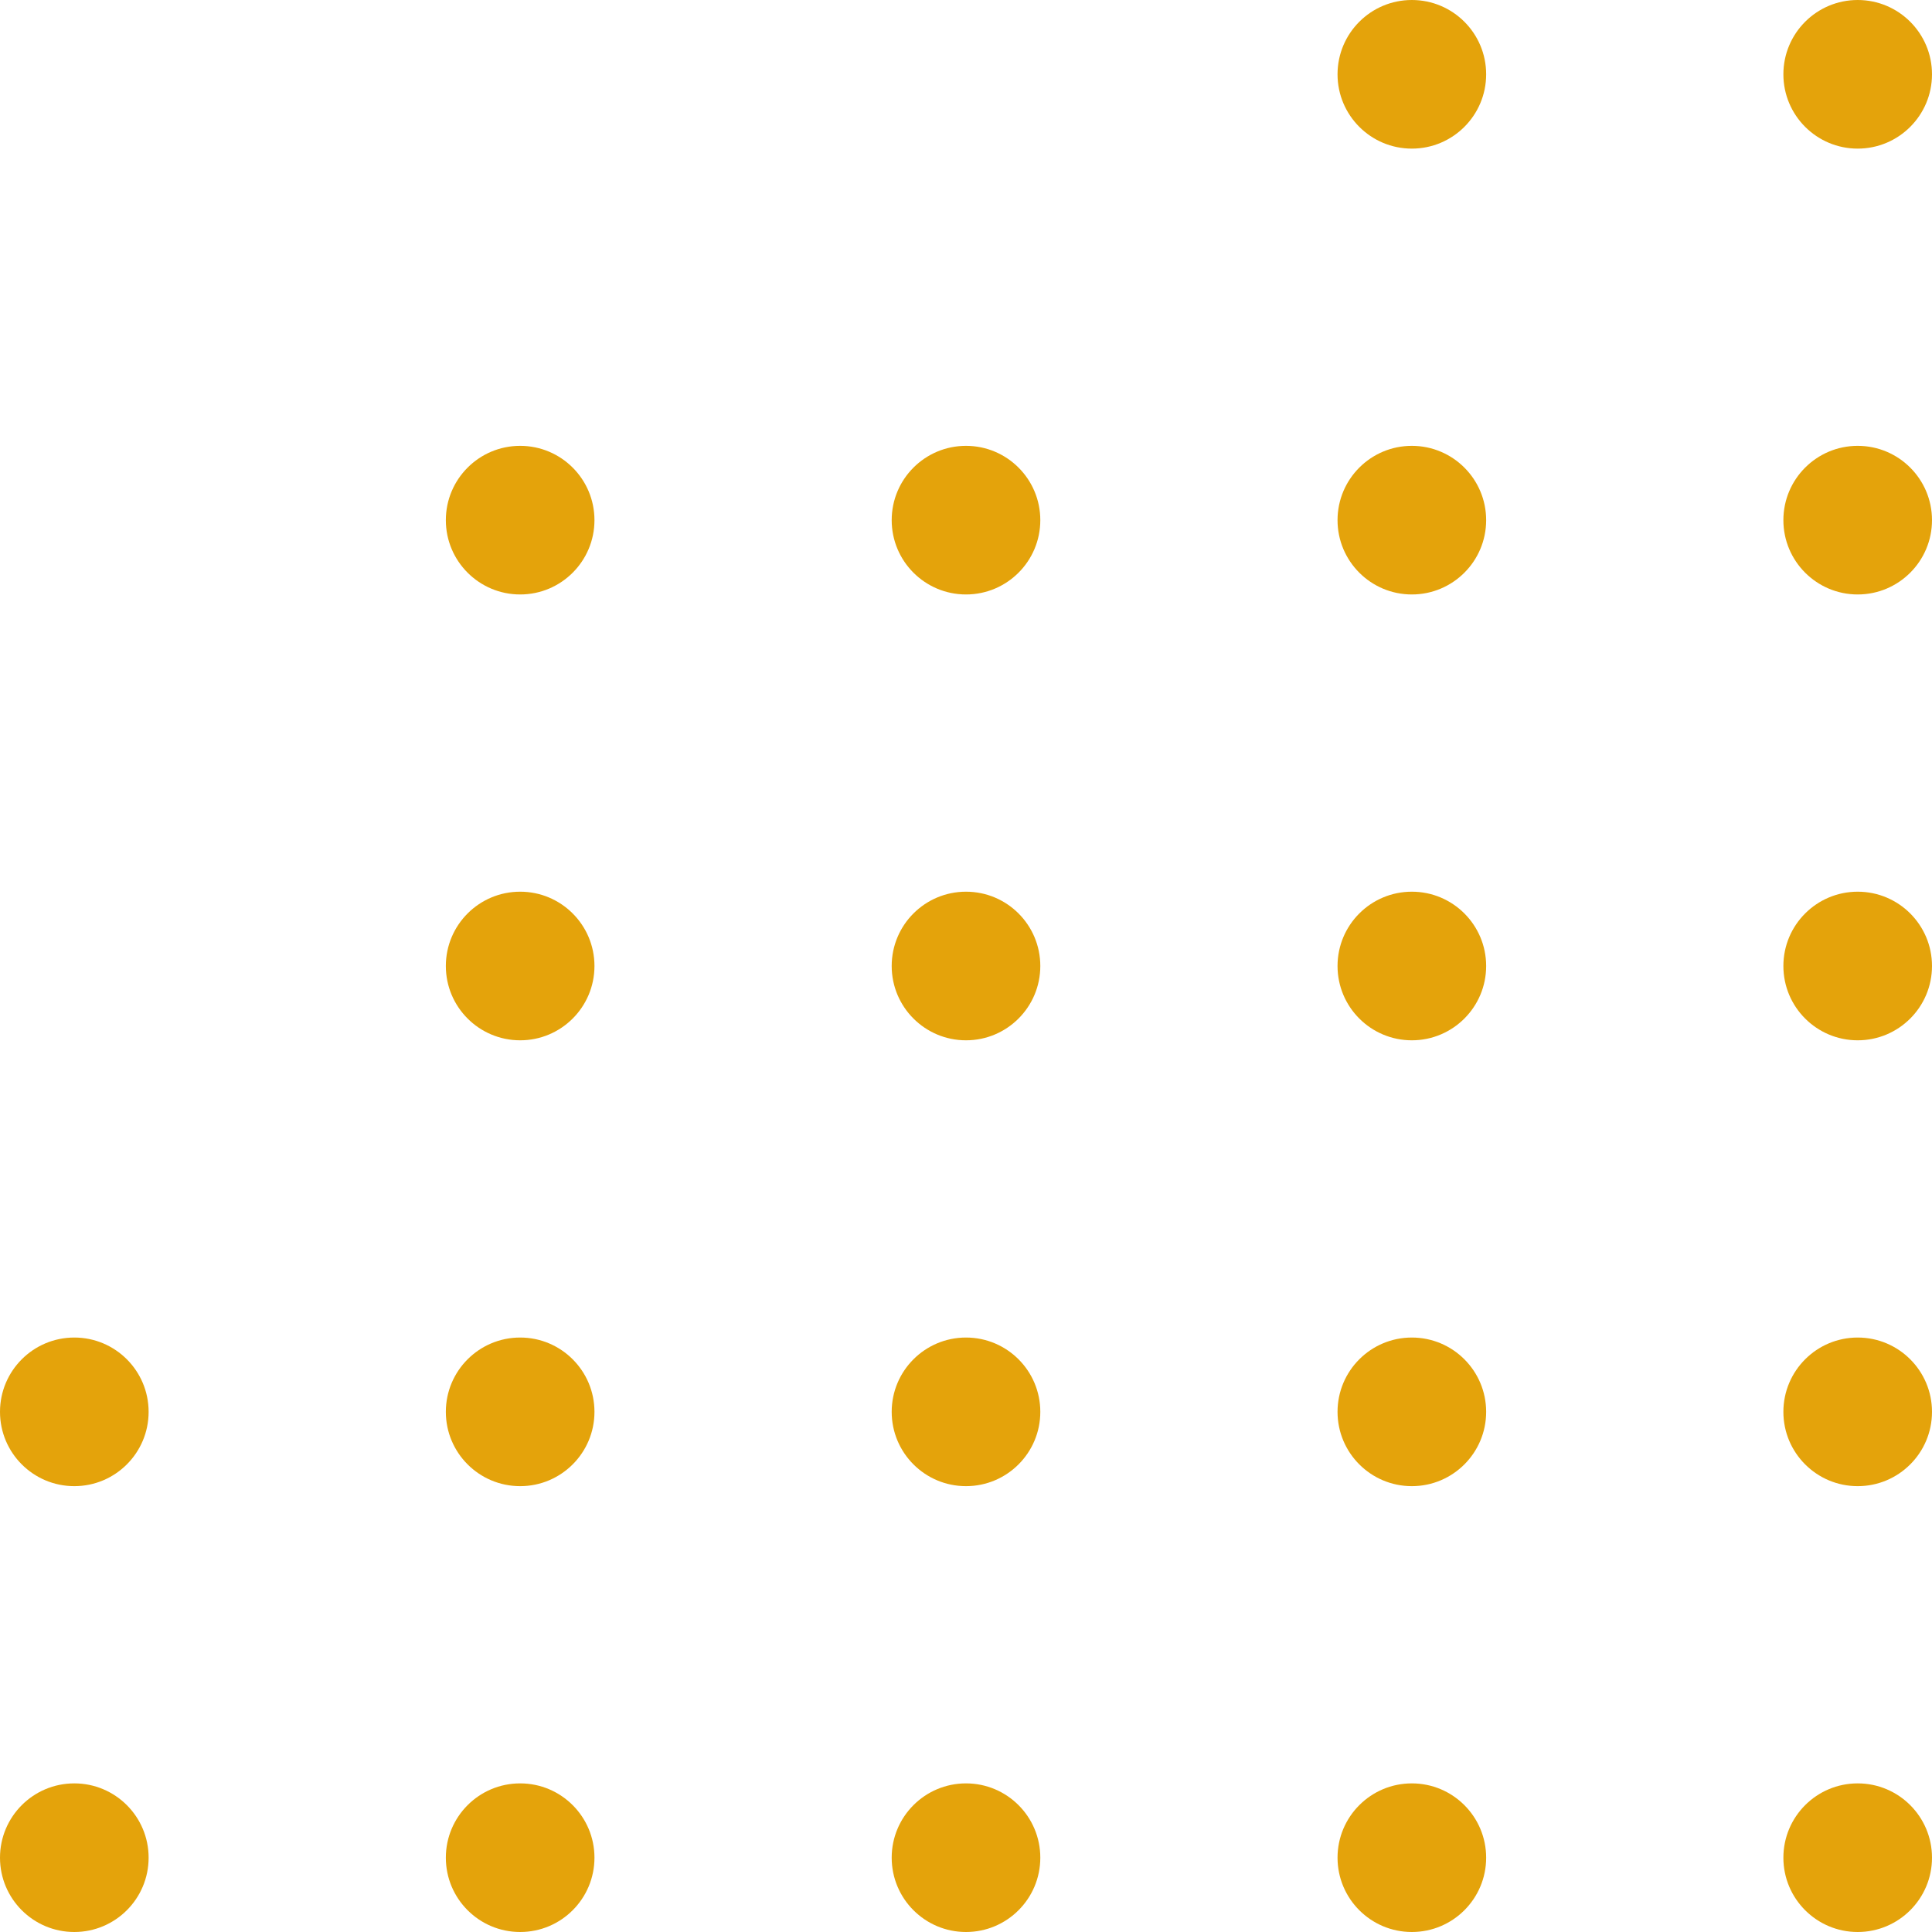
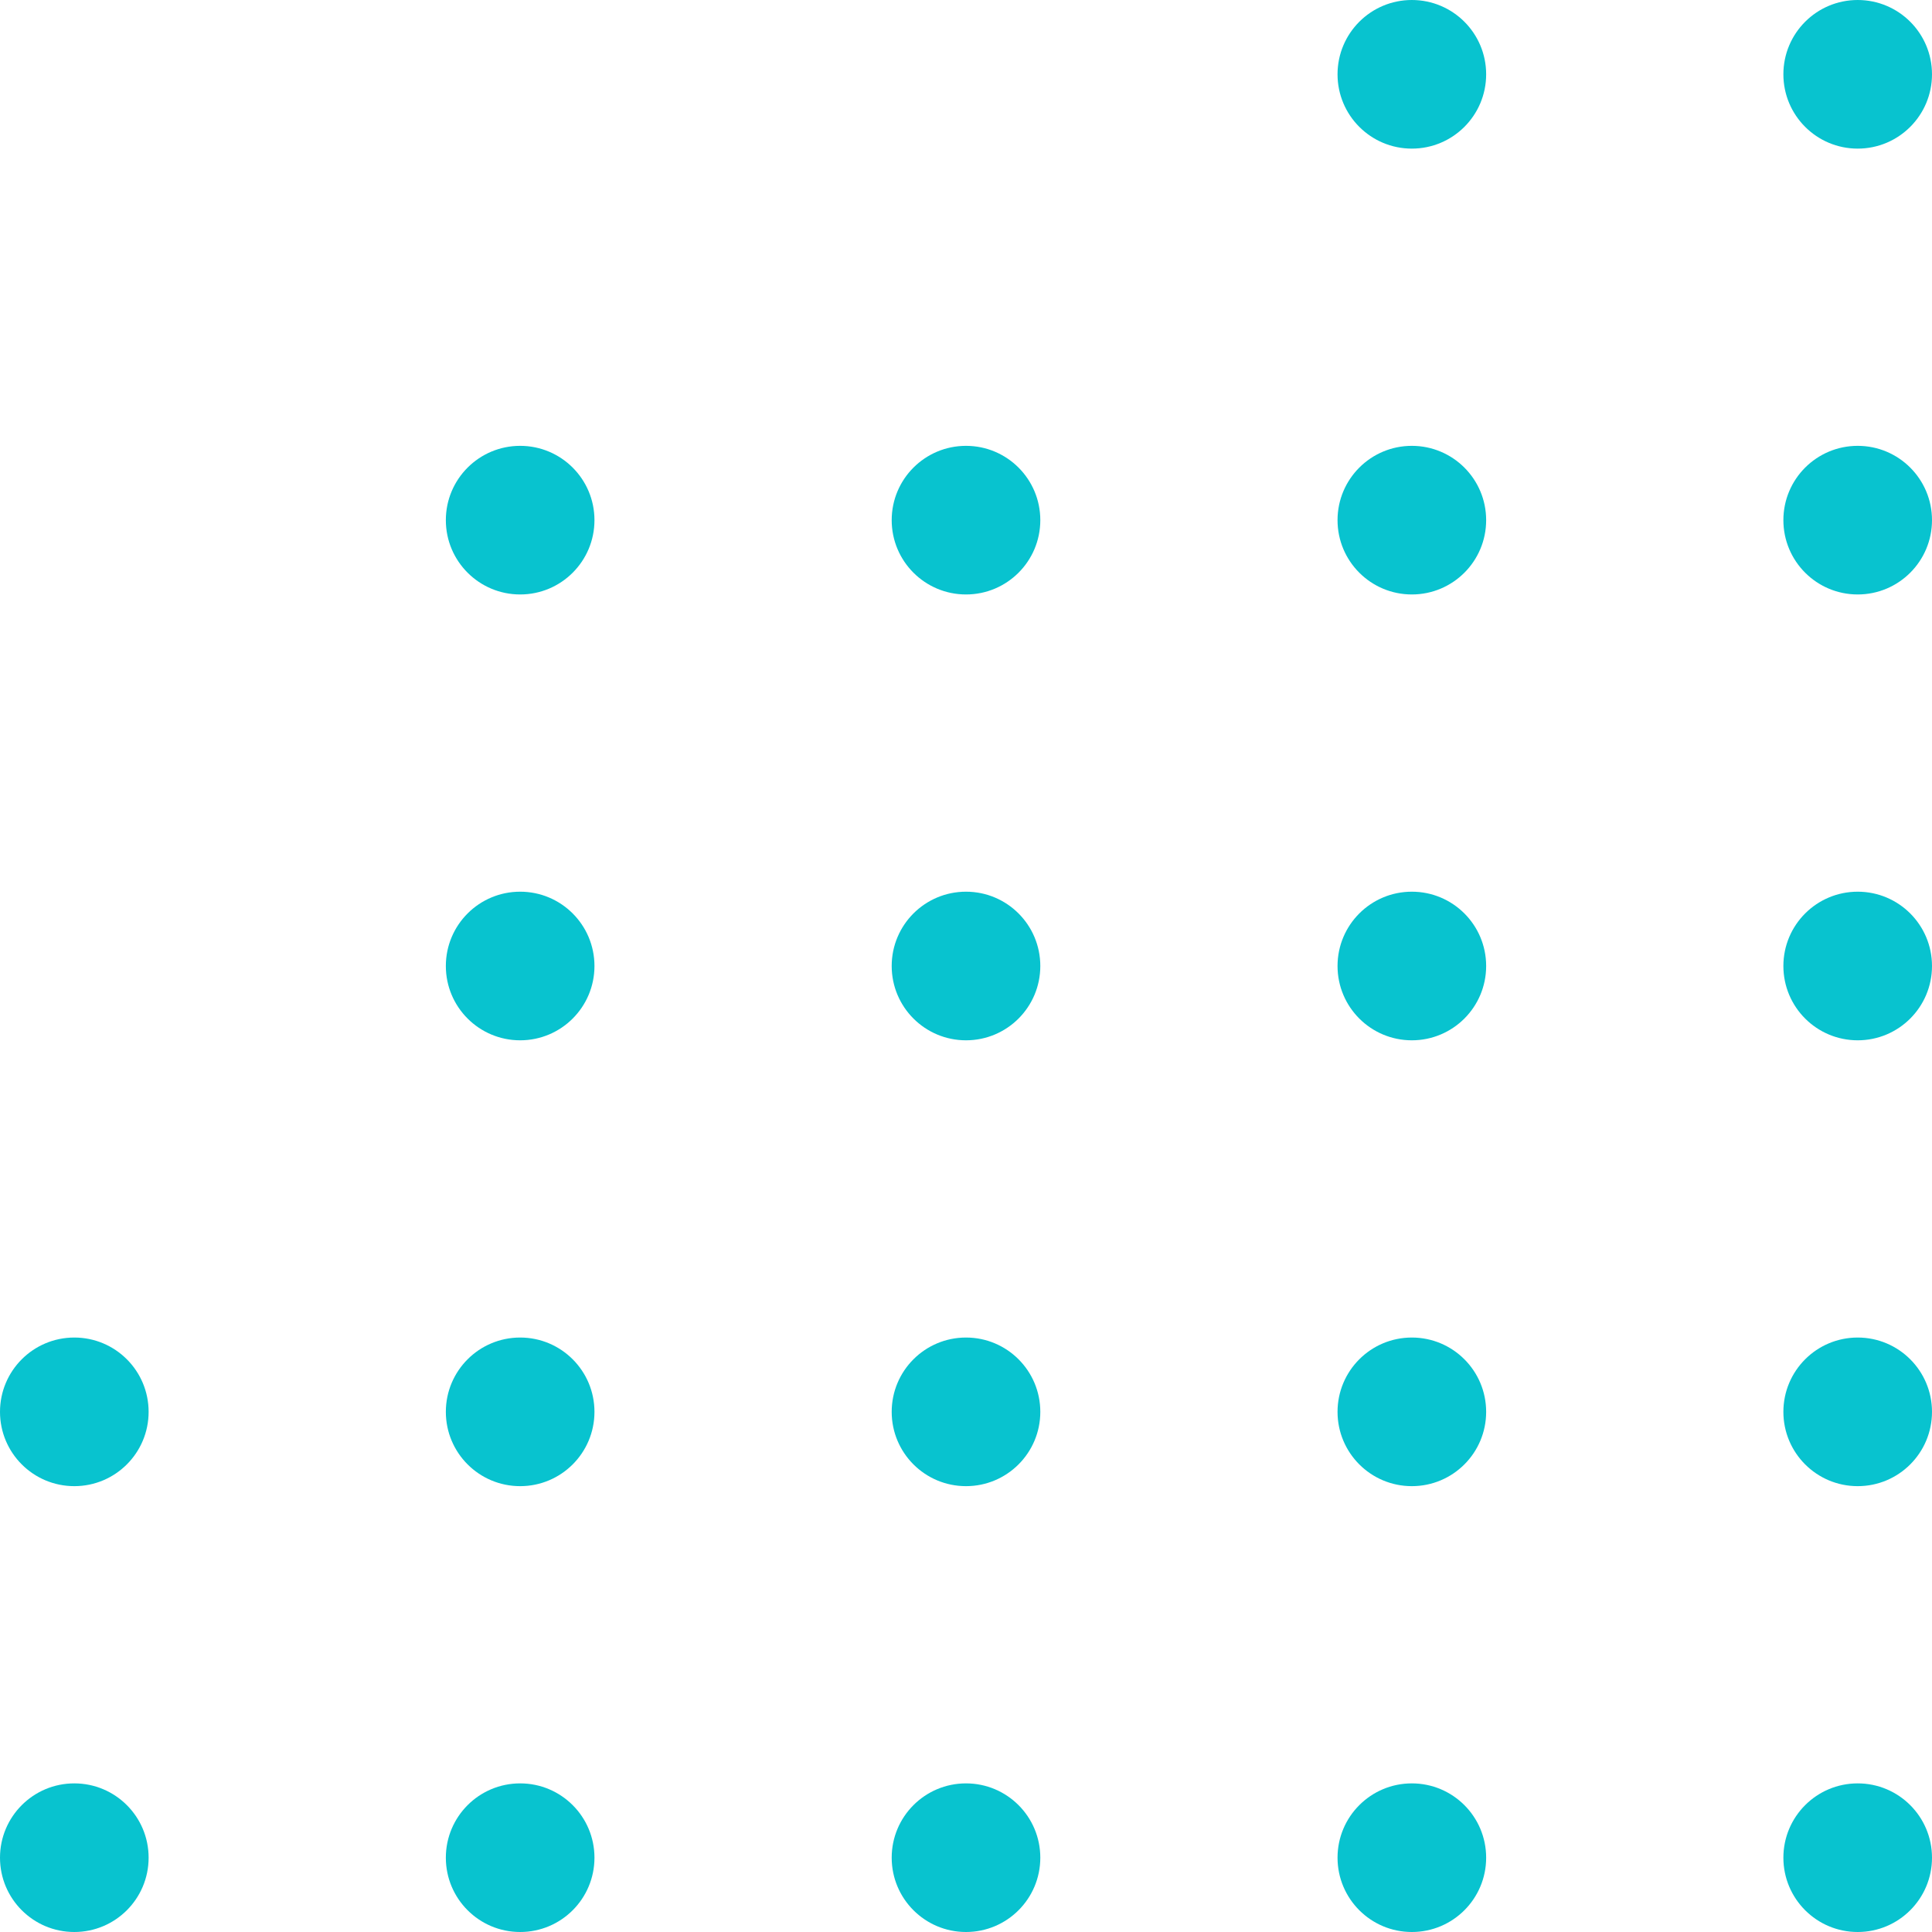
- <svg xmlns="http://www.w3.org/2000/svg" width="52" height="52" fill="none">
-   <path d="M38 4a2 2 0 1 0 0-4 2 2 0 0 0 0 4Zm12 0a2 2 0 1 0 0-4 2 2 0 0 0 0 4ZM14 16a2 2 0 1 0 0-4 2 2 0 0 0 0 4Zm12 0a2 2 0 1 0 0-4 2 2 0 0 0 0 4Zm12 0a2 2 0 1 0 0-4 2 2 0 0 0 0 4Zm12 0a2 2 0 1 0 0-4 2 2 0 0 0 0 4ZM14 28a2 2 0 1 0 0-4 2 2 0 0 0 0 4Zm12 0a2 2 0 1 0 0-4 2 2 0 0 0 0 4Zm12 0a2 2 0 1 0 0-4 2 2 0 0 0 0 4Zm12 0a2 2 0 1 0 0-4 2 2 0 0 0 0 4ZM2 40a2 2 0 1 0 0-4 2 2 0 0 0 0 4Zm12 0a2 2 0 1 0 0-4 2 2 0 0 0 0 4Zm12 0a2 2 0 1 0 0-4 2 2 0 0 0 0 4Zm12 0a2 2 0 1 0 0-4 2 2 0 0 0 0 4Zm12 0a2 2 0 1 0 0-4 2 2 0 0 0 0 4ZM2 52a2 2 0 1 0 0-4 2 2 0 0 0 0 4Zm12 0a2 2 0 1 0 0-4 2 2 0 0 0 0 4Zm12 0a2 2 0 1 0 0-4 2 2 0 0 0 0 4Zm12 0a2 2 0 1 0 0-4 2 2 0 0 0 0 4Zm12 0a2 2 0 1 0 0-4 2 2 0 0 0 0 4Z" fill="#E4A30B" />
+ <svg xmlns="http://www.w3.org/2000/svg" width="52" height="52" viewBox="0 0 52 52" fill="none">
+   <path d="M4 38C4 39.105 3.105 40 2 40C0.895 40 0 39.105 0 38C0 36.895 0.895 36 2 36C3.105 36 4 36.895 4 38Z" fill="#08C3CF" />
+   <path d="M4 50C4 51.105 3.105 52 2 52C0.895 52 0 51.105 0 50C0 48.895 0.895 48 2 48C3.105 48 4 48.895 4 50Z" fill="#08C3CF" />
+   <path d="M16 14C16 15.105 15.105 16 14 16C12.895 16 12 15.105 12 14C12 12.895 12.895 12 14 12C15.105 12 16 12.895 16 14Z" fill="#08C3CF" />
+   <path d="M16 26C16 27.105 15.105 28 14 28C12.895 28 12 27.105 12 26C12 24.895 12.895 24 14 24C15.105 24 16 24.895 16 26Z" fill="#08C3CF" />
+   <path d="M16 38C16 39.105 15.105 40 14 40C12.895 40 12 39.105 12 38C12 36.895 12.895 36 14 36C15.105 36 16 36.895 16 38Z" fill="#08C3CF" />
+   <path d="M16 50C16 51.105 15.105 52 14 52C12.895 52 12 51.105 12 50C12 48.895 12.895 48 14 48C15.105 48 16 48.895 16 50Z" fill="#08C3CF" />
+   <path d="M28 14C28 15.105 27.105 16 26 16C24.895 16 24 15.105 24 14C24 12.895 24.895 12 26 12C27.105 12 28 12.895 28 14Z" fill="#08C3CF" />
+   <path d="M28 26C28 27.105 27.105 28 26 28C24.895 28 24 27.105 24 26C24 24.895 24.895 24 26 24C27.105 24 28 24.895 28 26Z" fill="#08C3CF" />
+   <path d="M28 38C28 39.105 27.105 40 26 40C24.895 40 24 39.105 24 38C24 36.895 24.895 36 26 36C27.105 36 28 36.895 28 38Z" fill="#08C3CF" />
+   <path d="M28 50C28 51.105 27.105 52 26 52C24.895 52 24 51.105 24 50C24 48.895 24.895 48 26 48C27.105 48 28 48.895 28 50Z" fill="#08C3CF" />
+   <path d="M40 2C40 3.105 39.105 4 38 4C36.895 4 36 3.105 36 2C36 0.895 36.895 0 38 0C39.105 0 40 0.895 40 2Z" fill="#08C3CF" />
+   <path d="M40 14C40 15.105 39.105 16 38 16C36.895 16 36 15.105 36 14C36 12.895 36.895 12 38 12C39.105 12 40 12.895 40 14Z" fill="#08C3CF" />
+   <path d="M40 26C40 27.105 39.105 28 38 28C36.895 28 36 27.105 36 26C36 24.895 36.895 24 38 24C39.105 24 40 24.895 40 26Z" fill="#08C3CF" />
+   <path d="M40 38C40 39.105 39.105 40 38 40C36.895 40 36 39.105 36 38C36 36.895 36.895 36 38 36C39.105 36 40 36.895 40 38Z" fill="#08C3CF" />
+   <path d="M40 50C40 51.105 39.105 52 38 52C36.895 52 36 51.105 36 50C36 48.895 36.895 48 38 48C39.105 48 40 48.895 40 50Z" fill="#08C3CF" />
+   <path d="M52 2C52 3.105 51.105 4 50 4C48.895 4 48 3.105 48 2C48 0.895 48.895 0 50 0C51.105 0 52 0.895 52 2Z" fill="#08C3CF" />
+   <path d="M52 14C52 15.105 51.105 16 50 16C48.895 16 48 15.105 48 14C48 12.895 48.895 12 50 12C51.105 12 52 12.895 52 14Z" fill="#08C3CF" />
+   <path d="M52 26C52 27.105 51.105 28 50 28C48.895 28 48 27.105 48 26C48 24.895 48.895 24 50 24C51.105 24 52 24.895 52 26Z" fill="#08C3CF" />
+   <path d="M52 38C52 39.105 51.105 40 50 40C48.895 40 48 39.105 48 38C48 36.895 48.895 36 50 36C51.105 36 52 36.895 52 38Z" fill="#08C3CF" />
+   <path d="M52 50C52 51.105 51.105 52 50 52C48.895 52 48 51.105 48 50C48 48.895 48.895 48 50 48C51.105 48 52 48.895 52 50Z" fill="#08C3CF" />
</svg>
